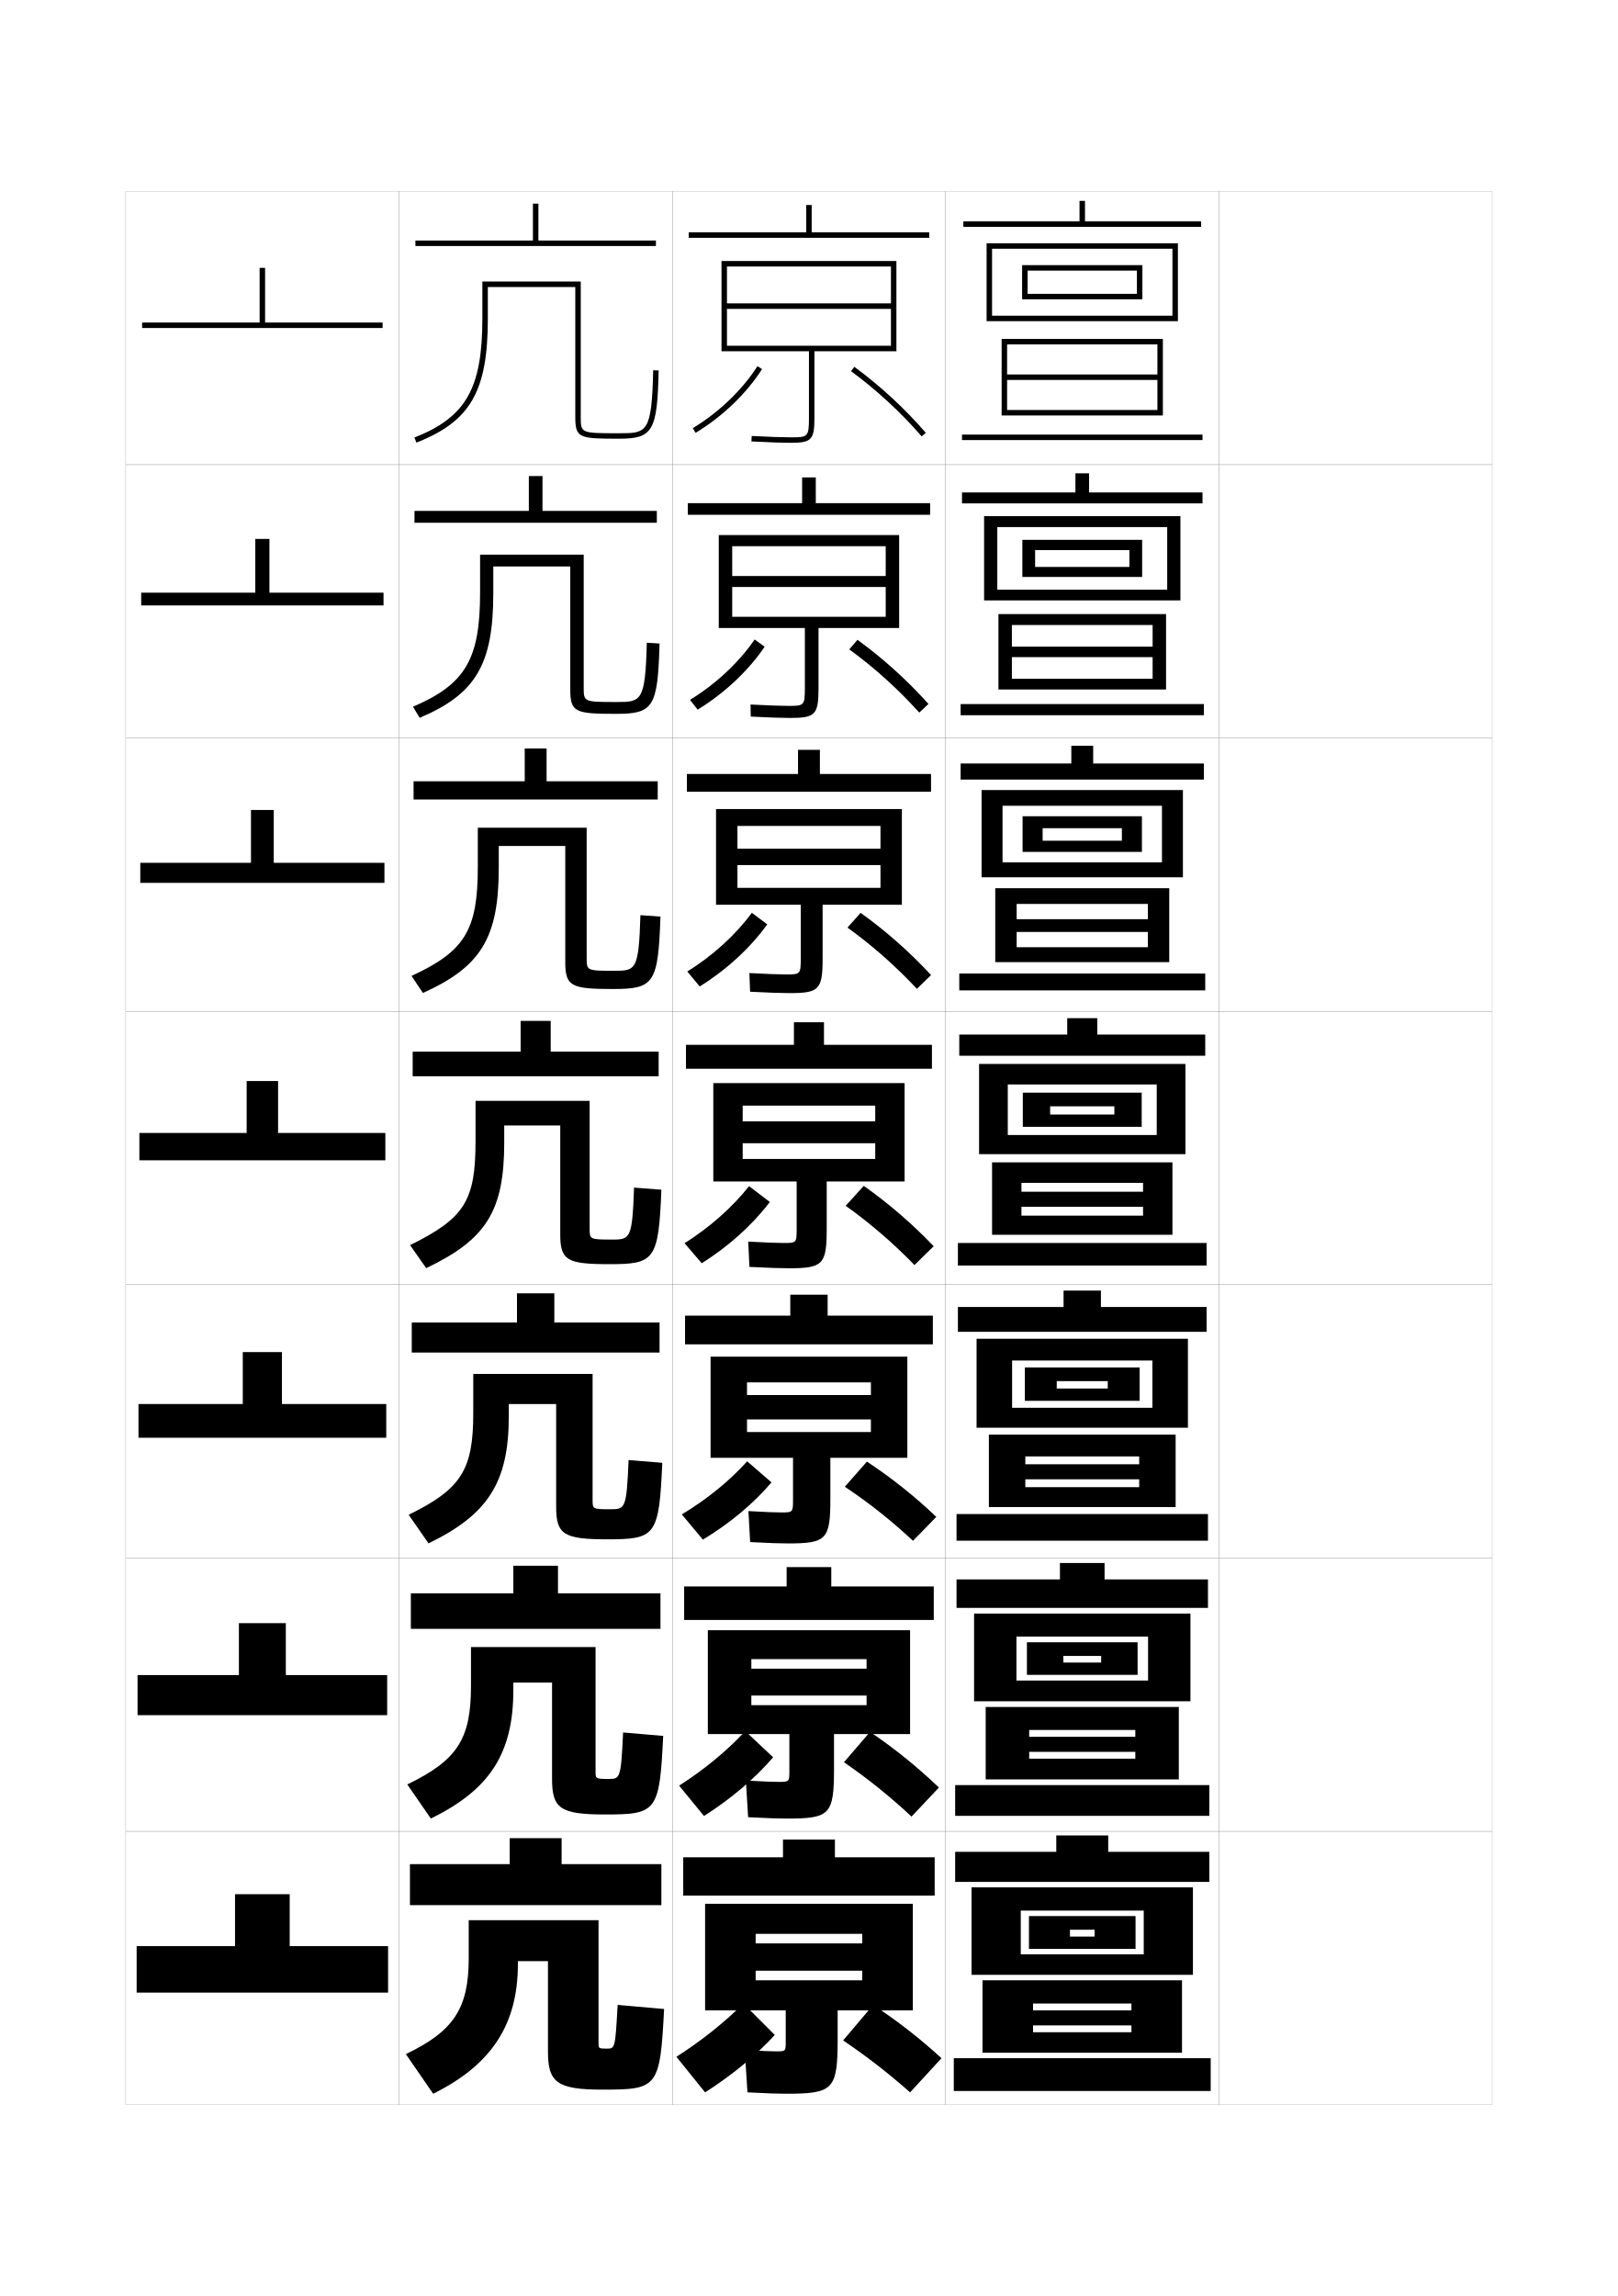
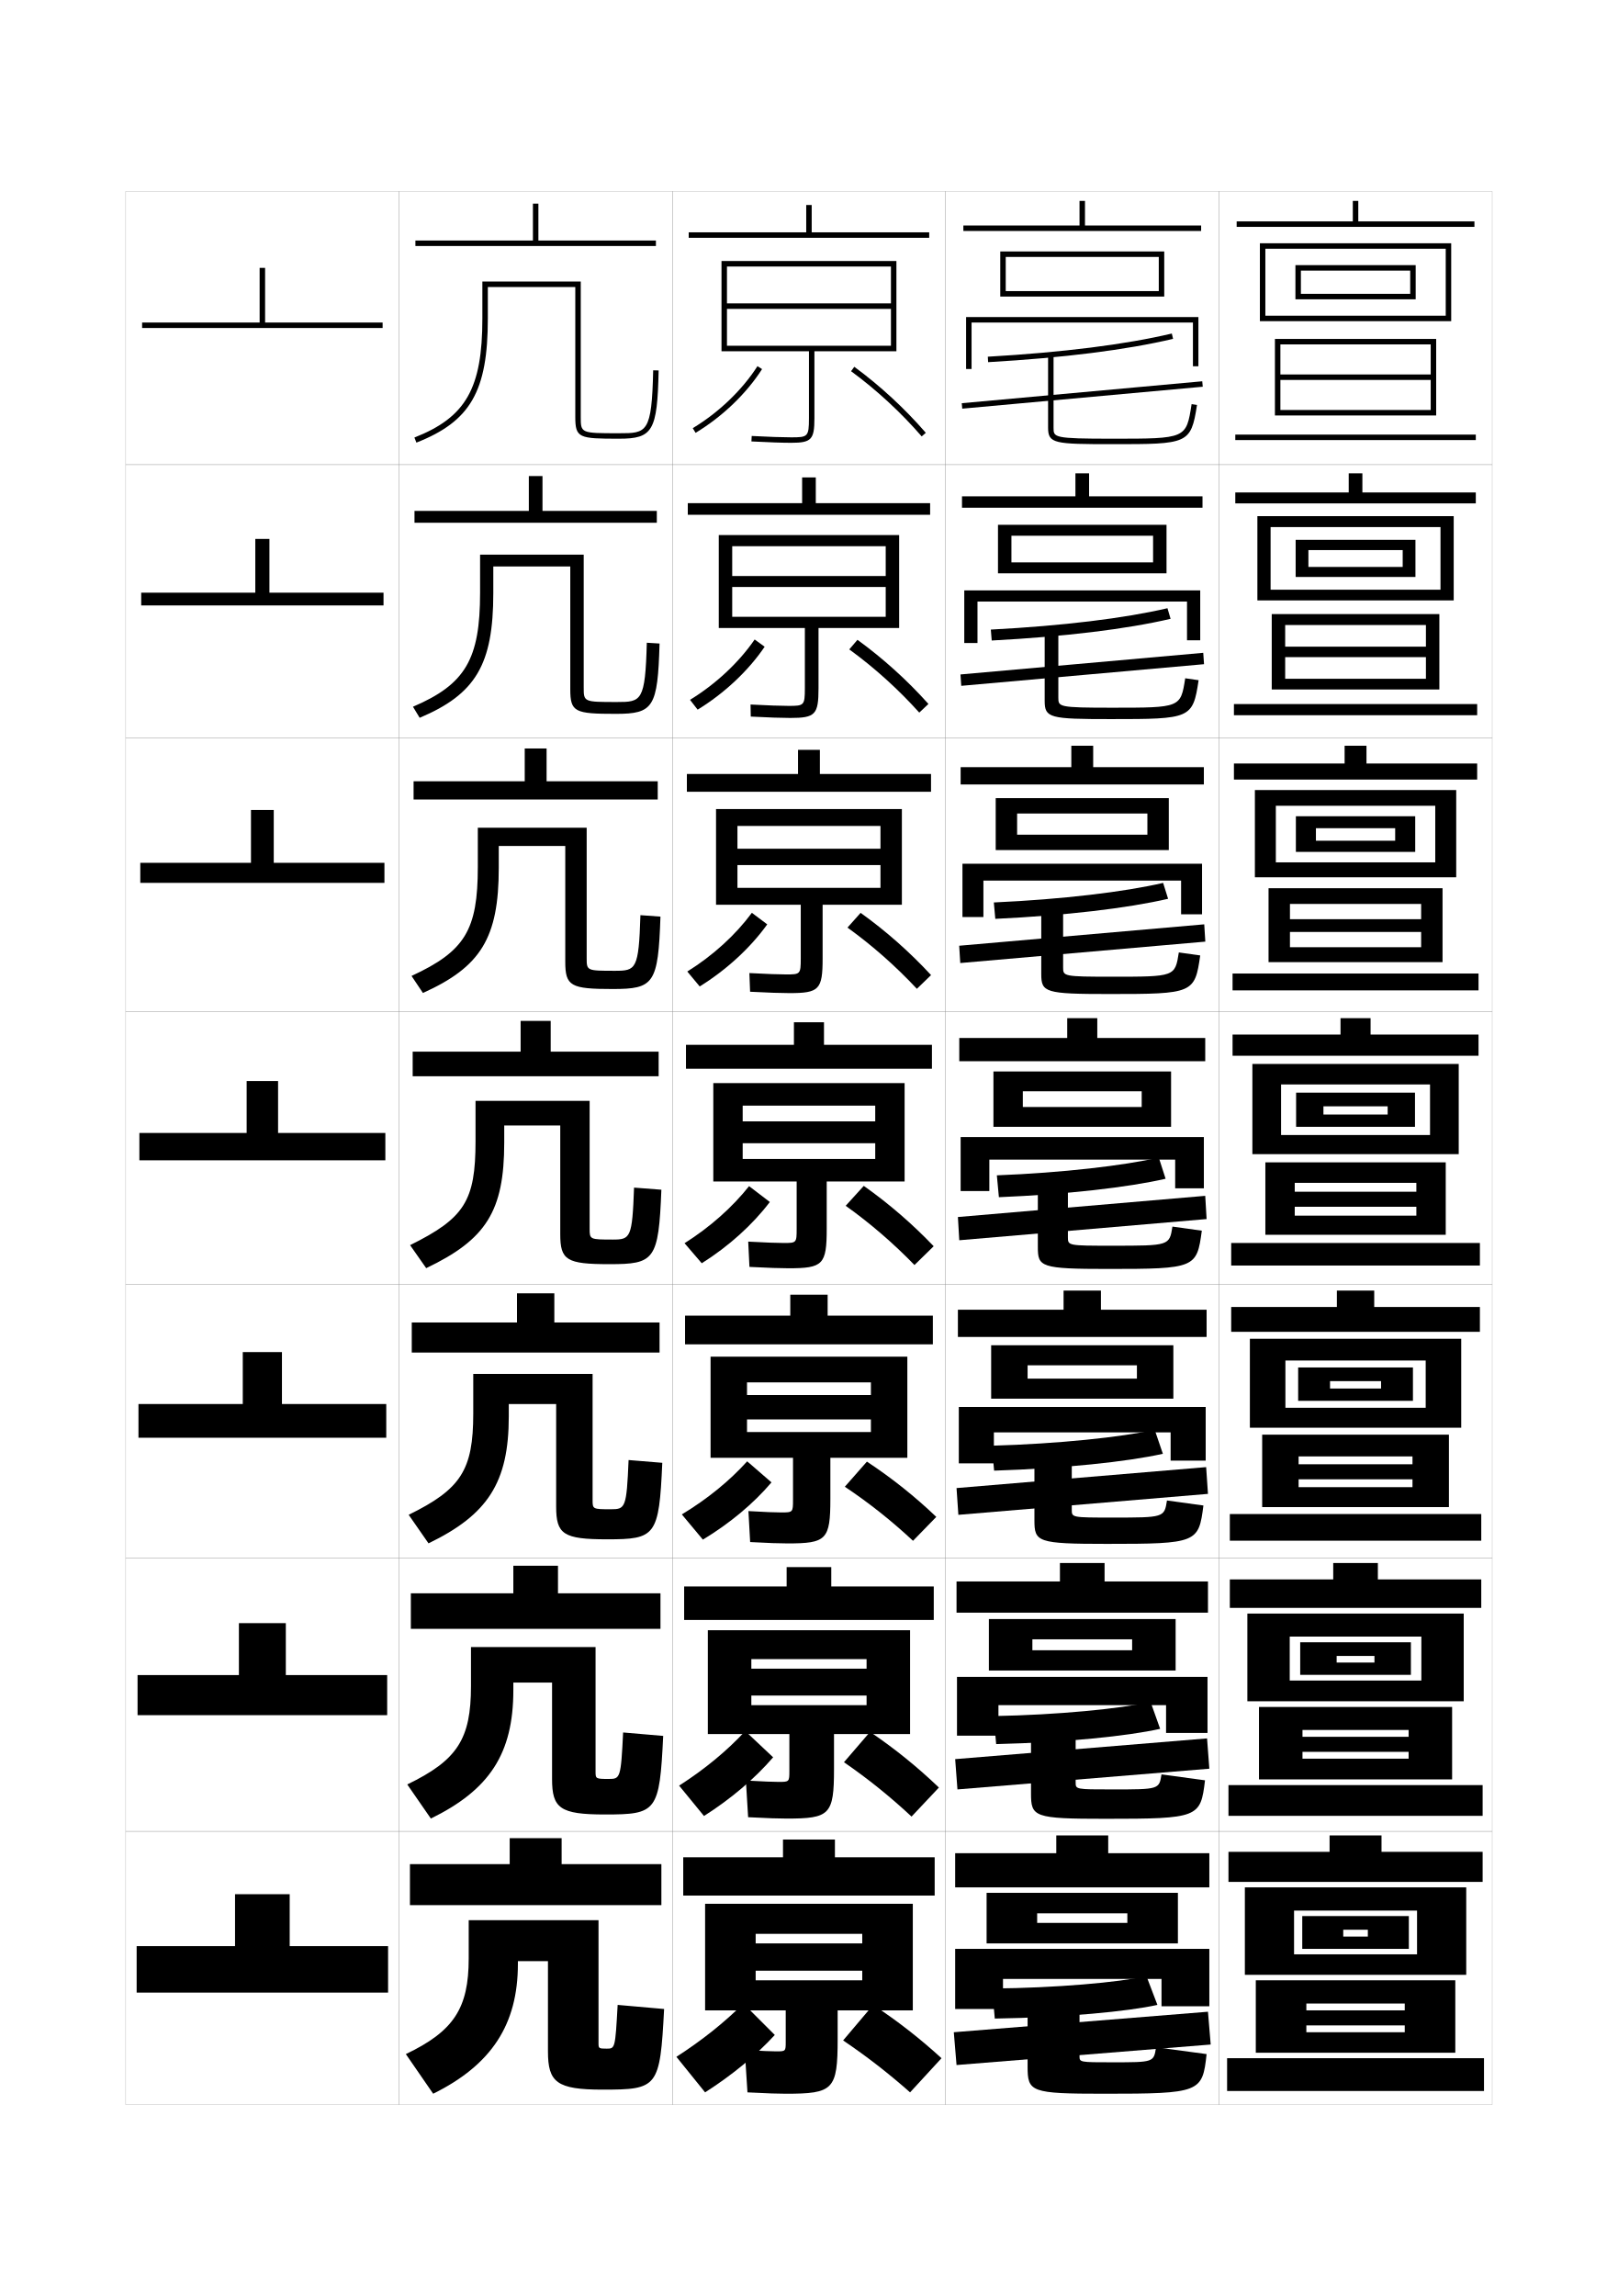
<svg xmlns="http://www.w3.org/2000/svg" version="1.1" id="glyphs" x="0px" y="0px" width="592px" height="840px" viewBox="0 0 592 840" enable-background="new 0 0 592 840" xml:space="preserve">
  <g>
    <rect x="46" y="70" fill="none" stroke="#999999" stroke-width="0.1" width="100" height="100" />
    <rect x="46" y="170" fill="none" stroke="#999999" stroke-width="0.1" width="100" height="100" />
    <rect x="46" y="270" fill="none" stroke="#999999" stroke-width="0.1" width="100" height="100" />
    <rect x="46" y="370" fill="none" stroke="#999999" stroke-width="0.1" width="100" height="100" />
    <rect x="46" y="470" fill="none" stroke="#999999" stroke-width="0.1" width="100" height="100" />
    <rect x="46" y="570" fill="none" stroke="#999999" stroke-width="0.1" width="100" height="100" />
    <rect x="46" y="670" fill="none" stroke="#999999" stroke-width="0.1" width="100" height="100" />
    <rect x="146" y="70" fill="none" stroke="#999999" stroke-width="0.1" width="100" height="100" />
    <rect x="146" y="170" fill="none" stroke="#999999" stroke-width="0.1" width="100" height="100" />
    <rect x="146" y="270" fill="none" stroke="#999999" stroke-width="0.1" width="100" height="100" />
    <rect x="146" y="370" fill="none" stroke="#999999" stroke-width="0.1" width="100" height="100" />
    <rect x="146" y="470" fill="none" stroke="#999999" stroke-width="0.1" width="100" height="100" />
    <rect x="146" y="570" fill="none" stroke="#999999" stroke-width="0.1" width="100" height="100" />
    <rect x="146" y="670" fill="none" stroke="#999999" stroke-width="0.1" width="100" height="100" />
    <rect x="246" y="70" fill="none" stroke="#999999" stroke-width="0.1" width="100" height="100" />
    <rect x="246" y="170" fill="none" stroke="#999999" stroke-width="0.1" width="100" height="100" />
    <rect x="246" y="270" fill="none" stroke="#999999" stroke-width="0.1" width="100" height="100" />
    <rect x="246" y="370" fill="none" stroke="#999999" stroke-width="0.1" width="100" height="100" />
    <rect x="246" y="470" fill="none" stroke="#999999" stroke-width="0.1" width="100" height="100" />
    <rect x="246" y="570" fill="none" stroke="#999999" stroke-width="0.1" width="100" height="100" />
    <rect x="246" y="670" fill="none" stroke="#999999" stroke-width="0.1" width="100" height="100" />
    <rect x="346" y="70" fill="none" stroke="#999999" stroke-width="0.1" width="100" height="100" />
    <rect x="346" y="170" fill="none" stroke="#999999" stroke-width="0.1" width="100" height="100" />
    <rect x="346" y="270" fill="none" stroke="#999999" stroke-width="0.1" width="100" height="100" />
    <rect x="346" y="370" fill="none" stroke="#999999" stroke-width="0.1" width="100" height="100" />
    <rect x="346" y="470" fill="none" stroke="#999999" stroke-width="0.1" width="100" height="100" />
    <rect x="346" y="570" fill="none" stroke="#999999" stroke-width="0.1" width="100" height="100" />
    <rect x="346" y="670" fill="none" stroke="#999999" stroke-width="0.1" width="100" height="100" />
    <rect x="446" y="70" fill="none" stroke="#999999" stroke-width="0.1" width="100" height="100" />
    <rect x="446" y="170" fill="none" stroke="#999999" stroke-width="0.1" width="100" height="100" />
    <rect x="446" y="270" fill="none" stroke="#999999" stroke-width="0.1" width="100" height="100" />
    <rect x="446" y="370" fill="none" stroke="#999999" stroke-width="0.1" width="100" height="100" />
    <rect x="446" y="470" fill="none" stroke="#999999" stroke-width="0.1" width="100" height="100" />
    <rect x="446" y="570" fill="none" stroke="#999999" stroke-width="0.1" width="100" height="100" />
    <rect x="446" y="670" fill="none" stroke="#999999" stroke-width="0.1" width="100" height="100" />
  </g>
  <g>
    <polygon points="140,118 140,120 52,120 52,118 95,118 95,98 97,98 97,118  " />
    <polygon points="98.583,216.833 140.333,216.833 140.333,221.5 51.666,221.5 51.666,216.833    93.417,216.833 93.417,197.166 98.583,197.166  " />
    <polygon points="100.167,315.667 140.667,315.667 140.667,323 51.333,323 51.333,315.667    91.833,315.667 91.833,296.333 100.167,296.333  " />
    <polygon points="101.75,414.5 101.75,395.5 90.25,395.5 90.25,414.5 51,414.5 51,424.5 141,424.5 141,414.5  " />
    <polygon points="141.333,513.666 103.167,513.666 103.167,494.666 88.833,494.666    88.833,513.666 50.667,513.666 50.667,526 141.333,526  " />
    <polygon points="141.667,612.833 104.583,612.833 104.583,593.833 87.417,593.833    87.417,612.833 50.333,612.833 50.333,627.5 141.667,627.5  " />
    <polygon points="142,729 142,712 106,712 106,693 86,693 86,712 50,712 50,729  " />
  </g>
  <g>
    <g>
      <polygon points="197,88 197,74.5 195,74.5 195,88 152,88 152,90 240,90 240,88   " />
      <path d="M210.5,152.5c0,7.777,1.355,8,16,8c12.388,0,14.014-2.801,14.5-24.979l-2-0.043    C238.496,158.5,236.664,158.5,226.5,158.5c-14,0-14,0-14-6V103h-36v13.5    c0,25.595-6.042,36.182-24.865,43.569l0.73,1.861    C172.149,154.166,178.5,143.127,178.5,116.5V105h32V152.5z" />
    </g>
    <g>
      <polygon points="198.5,186.917 198.5,174.167 193.5,174.167 193.5,186.917 151.667,186.917     151.667,191.25 240.333,191.25 240.333,186.917   " />
      <path d="M213.583,202.917h-37.917v13.917c0,24.362-5.381,33.517-24.559,41.727    l2.451,4.047c20.471-8.657,26.941-19.448,26.941-45.607V207.25h28.167v44.917    c0,8.368,1.662,9,16.667,9c13.745,0,15.34-2.331,16-25.732l-4.667-0.286    c-0.554,21.465-1.992,21.685-10.917,21.685c-12.151,0-12.167-0.015-12.167-5.333    V202.917z" />
    </g>
    <g>
      <polygon points="200,285.833 200,273.833 192,273.833 192,285.833 151.333,285.833 151.333,292.5     240.667,292.5 240.667,285.833   " />
      <path d="M214.667,302.833h-39.833v14.333c0,23.13-4.722,30.852-24.253,39.883    l4.172,6.234C175.911,353.734,182.5,343.19,182.5,317.5v-8h24.333v42.333    c0,8.958,1.969,10,17.333,10c15.103,0,16.667-1.861,17.5-26.486l-7.333-0.529    c-0.605,19.909-1.648,20.348-9.333,20.348c-10.302,0-10.333-0.03-10.333-4.667    V302.833z" />
    </g>
    <g>
      <polygon points="201.5,384.75 201.5,373.5 190.5,373.5 190.5,384.75 151,384.75 151,393.75 241,393.75 241,384.75   " />
      <path d="M215.75,402.75H174v14.75c0,21.897-4.062,28.187-23.946,38.04l5.893,8.42    C177.791,453.519,184.5,443.222,184.5,418v-6.25H205v39.75c0,9.549,2.275,11,18,11    c16.46,0,17.993-1.391,19-27.239l-10-0.771C231.345,452.842,230.696,453.5,224.25,453.5    c-8.453,0-8.5-0.045-8.5-4V402.75z" />
    </g>
    <g>
      <polygon points="202.833,483.833 202.833,473.167 189.167,473.167 189.167,483.833     150.666,483.833 150.666,494.833 241.333,494.833 241.333,483.833   " />
      <path d="M216.833,502.667h-43.667v14.499c0,20.684-4.538,27.67-23.631,37.027    l7.262,10.446c21.645-10.465,29.369-22.229,29.369-46.474v-4.499h17.333v37.5    c0,10.139,2.582,11.999,18.667,11.999c17.713,0,18.996-1.162,20.167-27.992    l-12.333-1.015c-0.732,17.555-1.183,18.007-6.5,18.007    c-6.604,0-6.667-0.06-6.667-3.333V502.667z" />
    </g>
    <g>
      <polygon points="204.167,582.917 204.167,572.833 187.833,572.833 187.833,582.917     150.333,582.917 150.333,595.917 241.667,595.917 241.667,582.917   " />
      <path d="M217.917,602.583h-45.583v14.25c0,19.47-5.014,27.152-23.315,36.014    l8.631,12.474c21.445-10.489,30.185-23.72,30.185-46.987v-2.75H202v35.25    c0,10.73,2.888,13,19.333,13c18.966,0,19.998-0.936,21.333-28.746L228,633.83    c-0.809,16.756-1.063,17.003-5.25,17.003c-4.755,0-4.833-0.074-4.833-2.666V602.583z    " />
    </g>
    <g>
      <polygon points="242,697 242,682 205.5,682 205.5,672.5 186.5,672.5 186.5,682 150,682 150,697   " />
      <path d="M219,702.5h-47.5v14c0,18.255-5.49,26.635-23,35l10,14.5c21.245-10.513,31-25.21,31-47.5v-1h11    v33c0,11.32,3.194,14,20,14c20.219,0,21-0.708,22.5-29.5l-17-1.5c-0.886,15.958-0.942,16-4,16    c-2.906,0-3-0.09-3-2V702.5z" />
    </g>
  </g>
  <g>
-     <rect x="395" y="73.5" width="2" height="8.5" />
-     <rect x="352.5" y="81" width="87" height="2" />
-     <polygon points="431,117.5 363,117.5 363,115.5 429,115.5 429,91 363,91 363,117.5 361,117.5 361,89 431,89  " />
-     <polygon points="418,109.5 376,109.5 376,107.5 416,107.5 416,99 376,99 376,109.5 374,109.5 374,97 418,97  " />
-     <polygon points="366.5,124 366.5,152 368.5,152 368.5,126 423.5,126 423.5,137 368.5,137 368.5,139 423.5,139 423.5,150 368.5,150    368.5,152 425.5,152 425.5,124  " />
-     <rect x="352" y="159" width="88" height="2" />
-   </g>
-   <g>
-     <g>
-       <rect x="393.5" y="173.167" width="5" height="8.333" />
-       <rect x="352" y="180.167" width="88" height="4" />
-       <polygon points="431.916,219.664 364.916,219.664 364.916,215.749 427.083,215.749     427.083,192.833 364.916,192.833 364.916,219.664 360.083,219.664 360.083,188.834     431.916,188.834   " />
-       <polygon points="417.916,211.081 378.75,211.081 378.75,207.417 413.25,207.417 413.25,201.249     378.75,201.249 378.75,211.081 374.083,211.081 374.083,197.501 417.916,197.501   " />
-       <polygon points="365.333,224.666 365.333,252.248 370.25,252.248 370.25,228.665 421.75,228.665     421.75,236.583 370.25,236.583 370.25,240.414 421.75,240.414 421.75,248.333 370.25,248.333     370.25,252.248 426.666,252.248 426.666,224.666   " />
-       <rect x="351.5" y="257.583" width="89" height="4.083" />
-     </g>
-     <g>
-       <rect x="392" y="272.833" width="8" height="8.167" />
-       <rect x="351.5" y="279.333" width="89" height="5.875" />
-       <polygon points="432.833,320.957 366.833,320.957 366.833,315.499 425.166,315.499     425.166,294.792 366.833,294.792 366.833,320.957 359.166,320.957 359.166,289.042     432.833,289.042   " />
-       <polygon points="417.833,311.665 381.5,311.665 381.5,307.583 410.5,307.583 410.5,302.999     381.5,302.999 381.5,311.665 374.166,311.665 374.166,298.626 417.833,298.626   " />
-       <polygon points="364.166,324.958 364.166,351.999 372,351.999 372,330.708 420,330.708     420,336.292 372,336.292 372,340.957 420,340.957 420,346.542 372,346.542 372,351.999     427.833,351.999 427.833,324.958   " />
-       <rect x="351" y="356.167" width="90" height="6.167" />
-     </g>
-     <g>
-       <rect x="390.5" y="372.5" width="11" height="8" />
-       <rect x="351" y="378.5" width="90" height="7.75" />
-       <polygon points="433.75,422.25 368.75,422.25 368.75,415.25 423.25,415.25 423.25,396.75 368.75,396.75 368.75,422.25     358.25,422.25 358.25,389.25 433.75,389.25   " />
-       <polygon points="417.75,412.25 384.25,412.25 384.25,407.75 407.75,407.75 407.75,404.75 384.25,404.75 384.25,412.25     374.25,412.25 374.25,399.75 417.75,399.75   " />
-       <polygon points="363,425.25 363,451.75 373.75,451.75 373.75,432.75 418.25,432.75 418.25,436 373.75,436 373.75,441.5     418.25,441.5 418.25,444.75 373.75,444.75 373.75,451.75 429,451.75 429,425.25   " />
-       <rect x="350.5" y="454.75" width="91" height="8.25" />
-     </g>
-     <g>
-       <rect x="389.166" y="472.166" width="13.667" height="8.334" />
-       <rect x="350.5" y="478.166" width="91" height="9.084" />
-       <polygon points="434.667,522.334 370.334,522.334 370.334,515.041 421.667,515.041     421.667,497.75 370.334,497.75 370.334,522.334 357.334,522.334 357.334,489.791     434.667,489.791   " />
-       <polygon points="417,512.5 386.667,512.5 386.667,508 405.334,508 405.334,505.291 386.667,505.291     386.667,512.5 375,512.5 375,500.291 417,500.291   " />
-       <polygon points="361.834,524.875 361.834,551.375 375.167,551.375 375.167,532.834 416.834,532.834     416.834,535.708 375.167,535.708 375.167,541.209 416.834,541.209 416.834,544.084     375.167,544.084 375.167,551.375 430.166,551.375 430.166,524.875   " />
-       <rect x="350" y="553.917" width="92" height="9.75" />
-     </g>
-     <g>
-       <rect x="387.833" y="571.833" width="16.333" height="8.667" />
-       <rect x="350" y="577.833" width="92" height="10.417" />
-       <polygon points="435.584,622.417 371.917,622.417 371.917,614.833 420.084,614.833     420.084,598.75 371.917,598.75 371.917,622.417 356.417,622.417 356.417,590.333     435.584,590.333   " />
-       <polygon points="416.25,612.75 389.084,612.75 389.084,608.25 402.917,608.25 402.917,605.833     389.084,605.833 389.084,612.75 375.75,612.75 375.75,600.833 416.25,600.833   " />
-       <polygon points="360.667,624.5 360.667,651 376.584,651 376.584,632.917 415.417,632.917     415.417,635.416 376.584,635.416 376.584,640.917 415.417,640.917 415.417,643.417     376.584,643.417 376.584,651 431.333,651 431.333,624.5   " />
-       <rect x="349.5" y="653.084" width="93" height="11.25" />
-     </g>
-   </g>
-   <g>
-     <rect x="386.5" y="671.5" width="19" height="9" />
-     <rect x="349.5" y="677.5" width="93" height="11" />
-     <polygon points="436.5,722.5 373.5,722.5 373.5,715 418.5,715 418.5,699 373.5,699 373.5,722.5 355.5,722.5 355.5,690.5    436.5,690.5  " />
-     <polygon points="415.5,713 391.5,713 391.5,708.5 400.5,708.5 400.5,706 391.5,706 391.5,713 376.5,713 376.5,701 415.5,701  " />
-     <polygon points="359.5,724.5 359.5,751 378,751 378,733 414,733 414,735.5 378,735.5 378,741 414,741 414,743.5 378,743.5 378,751    432.5,751 432.5,724.5  " />
-     <rect x="349" y="753" width="94" height="12" />
+     <rect x="495" y="73.5" width="2" height="8.5" />
+     <rect x="452.5" y="81" width="87" height="2" />
+     <polygon points="531,117.5 463,117.5 463,115.5 529,115.5 529,91 463,91 463,117.5 461,117.5 461,89 531,89  " />
+     <polygon points="518,109.5 476,109.5 476,107.5 516,107.5 516,99 476,99 476,109.5 474,109.5 474,97 518,97  " />
+     <polygon points="466.5,124 466.5,152 468.5,152 468.5,126 523.5,126 523.5,137 468.5,137 468.5,139 523.5,139 523.5,150 468.5,150    468.5,152 525.5,152 525.5,124  " />
+     <rect x="452" y="159" width="88" height="2" />
+   </g>
+   <g>
+     <g>
+       <rect x="493.5" y="173.167" width="5" height="8.333" />
+       <rect x="452" y="180.167" width="88" height="4" />
+       <polygon points="531.916,219.664 464.916,219.664 464.916,215.749 527.083,215.749     527.083,192.833 464.916,192.833 464.916,219.664 460.083,219.664 460.083,188.834     531.916,188.834   " />
+       <polygon points="517.916,211.081 478.75,211.081 478.75,207.417 513.25,207.417 513.25,201.249     478.75,201.249 478.75,211.081 474.083,211.081 474.083,197.501 517.916,197.501   " />
+       <polygon points="465.333,224.666 465.333,252.248 470.25,252.248 470.25,228.665 521.75,228.665     521.75,236.583 470.25,236.583 470.25,240.414 521.75,240.414 521.75,248.333 470.25,248.333     470.25,252.248 526.666,252.248 526.666,224.666   " />
+       <rect x="451.5" y="257.583" width="89" height="4.083" />
+     </g>
+     <g>
+       <rect x="492" y="272.833" width="8" height="8.167" />
+       <rect x="451.5" y="279.333" width="89" height="5.875" />
+       <polygon points="532.833,320.957 466.833,320.957 466.833,315.499 525.166,315.499     525.166,294.792 466.833,294.792 466.833,320.957 459.166,320.957 459.166,289.042     532.833,289.042   " />
+       <polygon points="517.833,311.665 481.5,311.665 481.5,307.583 510.5,307.583 510.5,302.999     481.5,302.999 481.5,311.665 474.166,311.665 474.166,298.626 517.833,298.626   " />
+       <polygon points="464.166,324.958 464.166,351.999 472,351.999 472,330.708 520,330.708     520,336.292 472,336.292 472,340.957 520,340.957 520,346.542 472,346.542 472,351.999     527.833,351.999 527.833,324.958   " />
+       <rect x="451" y="356.167" width="90" height="6.167" />
+     </g>
+     <g>
+       <rect x="490.5" y="372.5" width="11" height="8" />
+       <rect x="451" y="378.5" width="90" height="7.75" />
+       <polygon points="533.75,422.25 468.75,422.25 468.75,415.25 523.25,415.25 523.25,396.75 468.75,396.75 468.75,422.25     458.25,422.25 458.25,389.25 533.75,389.25   " />
+       <polygon points="517.75,412.25 484.25,412.25 484.25,407.75 507.75,407.75 507.75,404.75 484.25,404.75 484.25,412.25     474.25,412.25 474.25,399.75 517.75,399.75   " />
+       <polygon points="463,425.25 463,451.75 473.75,451.75 473.75,432.75 518.25,432.75 518.25,436 473.75,436 473.75,441.5     518.25,441.5 518.25,444.75 473.75,444.75 473.75,451.75 529,451.75 529,425.25   " />
+       <rect x="450.5" y="454.75" width="91" height="8.25" />
+     </g>
+     <g>
+       <rect x="489.166" y="472.166" width="13.667" height="8.334" />
+       <rect x="450.5" y="478.166" width="91" height="9.084" />
+       <polygon points="534.667,522.334 470.334,522.334 470.334,515.041 521.667,515.041     521.667,497.75 470.334,497.75 470.334,522.334 457.334,522.334 457.334,489.791     534.667,489.791   " />
+       <polygon points="517,512.5 486.667,512.5 486.667,508 505.334,508 505.334,505.291 486.667,505.291     486.667,512.5 475,512.5 475,500.291 517,500.291   " />
+       <polygon points="461.834,524.875 461.834,551.375 475.167,551.375 475.167,532.834 516.834,532.834     516.834,535.708 475.167,535.708 475.167,541.209 516.834,541.209 516.834,544.084     475.167,544.084 475.167,551.375 530.166,551.375 530.166,524.875   " />
+       <rect x="450" y="553.917" width="92" height="9.75" />
+     </g>
+     <g>
+       <rect x="487.833" y="571.833" width="16.333" height="8.667" />
+       <rect x="450" y="577.833" width="92" height="10.417" />
+       <polygon points="535.584,622.417 471.917,622.417 471.917,614.833 520.084,614.833     520.084,598.75 471.917,598.75 471.917,622.417 456.417,622.417 456.417,590.333     535.584,590.333   " />
+       <polygon points="516.25,612.75 489.084,612.75 489.084,608.25 502.917,608.25 502.917,605.833     489.084,605.833 489.084,612.75 475.75,612.75 475.75,600.833 516.25,600.833   " />
+       <polygon points="460.667,624.5 460.667,651 476.584,651 476.584,632.917 515.417,632.917     515.417,635.416 476.584,635.416 476.584,640.917 515.417,640.917 515.417,643.417     476.584,643.417 476.584,651 531.333,651 531.333,624.5   " />
+       <rect x="449.5" y="653.084" width="93" height="11.25" />
+     </g>
+   </g>
+   <g>
+     <rect x="486.5" y="671.5" width="19" height="9" />
+     <rect x="449.5" y="677.5" width="93" height="11" />
+     <polygon points="536.5,722.5 473.5,722.5 473.5,715 518.5,715 518.5,699 473.5,699 473.5,722.5 455.5,722.5 455.5,690.5    536.5,690.5  " />
+     <polygon points="515.5,713 491.5,713 491.5,708.5 500.5,708.5 500.5,706 491.5,706 491.5,713 476.5,713 476.5,701 515.5,701  " />
+     <polygon points="459.5,724.5 459.5,751 478,751 478,733 514,733 514,735.5 478,735.5 478,741 514,741 514,743.5 478,743.5 478,751    532.5,751 532.5,724.5  " />
+     <rect x="449" y="753" width="94" height="12" />
  </g>
  <g>
    <g>
      <rect x="295" y="75" width="2" height="11" />
      <rect x="252" y="85" width="88" height="2" />
      <path d="M328,95.5v33h-30V153c0,7.822-1.112,9-8.5,9c-3.214,0-8.11-0.169-14.552-0.501    l0.104-1.998C281.459,159.832,286.32,160,289.5,160c6.042,0,6.5-0.162,6.5-7v-24.5h-30v-2h60V113    h-60v-2h60V97.5h-60v31h-2v-33H328z" />
      <path d="M254.516,158.356l-1.031-1.713c9.494-5.717,18.122-13.984,23.673-22.682    l1.686,1.076C273.132,143.986,264.266,152.486,254.516,158.356z" />
      <path d="M337.244,159.654c-7.606-8.781-16.541-17.028-25.836-23.848l1.184-1.613    c9.413,6.907,18.461,15.259,26.164,24.152L337.244,159.654z" />
    </g>
    <g>
      <rect x="293.5" y="174.667" width="5" height="10.75" />
      <rect x="251.667" y="184.083" width="88.667" height="4.25" />
      <path d="M329,195.75v34h-29.5v22.083c0,9.615-1.192,10.833-10.333,10.833    c-3.154,0-7.807-0.159-14.459-0.5l-0.081-4.416    c6.458,0.338,11.021,0.5,13.957,0.5c5.594,0,5.917-0.123,5.917-6.417V229.75    h-26.583v-4.084h56.167v-10.917h-56.167V210.75h56.167v-10.917h-56.167V229.75H263v-34H329z" />
      <path d="M255.268,259.627l-2.787-3.588c9.442-5.772,17.9-13.696,23.652-22.08    l3.655,2.65C273.873,245.356,265.056,253.646,255.268,259.627z" />
      <path d="M313.748,234.081c9.371,6.795,18.239,14.822,25.969,23.461l-3.352,3.165    c-7.647-8.503-16.387-16.414-25.613-23.122L313.748,234.081z" />
    </g>
    <g>
      <rect x="292" y="274.333" width="8" height="10.5" />
      <rect x="251.333" y="283.167" width="89.333" height="6.5" />
      <path d="M330,296v35h-29v19.667c0,11.407-1.271,12.666-12.167,12.666    c-3.095,0-7.503-0.148-14.368-0.5L274.201,356c6.508,0.345,10.772,0.5,13.465,0.5    C292.813,356.5,293,356.417,293,350.667V331h-23.167v-6.167h52.334V316.5h-52.334v-6h52.334    v-8.333h-52.334V331H262v-35H330z" />
      <path d="M256.021,360.897l-4.541-5.462c9.391-5.829,17.678-13.409,23.63-21.479    l5.625,4.225C274.614,346.727,265.847,354.807,256.021,360.897z" />
      <path d="M314.904,333.97c9.329,6.682,18.019,14.386,25.774,22.771l-5.191,5.02    c-7.688-8.225-16.234-15.8-25.392-22.396L314.904,333.97z" />
    </g>
    <g>
      <rect x="290.5" y="374" width="11" height="10.25" />
      <rect x="251" y="382.25" width="90" height="8.75" />
      <path d="M320.25,418.25h-48.5v-8h48.5v-5.75h-48.5v27.75H261v-36h70v36h-28.5v17.25c0,13.2-1.352,14.5-14,14.5    c-3.035,0-7.2-0.139-14.275-0.5l-0.449-9.25c6.559,0.352,10.524,0.5,12.975,0.5    c4.699,0,4.75-0.043,4.75-5.25v-17.25h-19.75V424h48.5V418.25z" />
      <path d="M281.682,439.753c-6.327,8.344-15.045,16.214-24.908,22.415l-6.297-7.336    c9.34-5.886,17.456-13.122,23.609-20.878L281.682,439.753z" />
      <path d="M316.061,433.858c9.287,6.568,17.797,13.948,25.58,22.079l-7.031,6.875    c-7.729-7.946-16.081-15.186-25.17-21.671L316.061,433.858z" />
    </g>
  </g>
  <g>
    <rect x="289.167" y="473.666" width="13.667" height="10.001" />
    <rect x="250.667" y="481.334" width="90.667" height="10.499" />
    <path d="M318.667,519.291h-45.333V510.375h45.333v-4.625h-45.333v27.583H260v-37h72v37h-28.166v15   c0,14.994-1.432,16.333-15.667,16.333c-2.975,0-6.897-0.128-13.683-0.5l-0.633-11.332   c6.108,0.357,9.776,0.499,11.983,0.499c4.287,0,4.333-0.038,4.333-4.666v-15.334   h-16.833v-9.416h45.333V519.291z" />
    <path d="M282.288,542.336c-6.534,7.709-15.204,14.963-25.105,20.942l-7.698-9.224   c9.415-5.691,17.469-12.291,23.906-19.418L282.288,542.336z" />
    <path d="M317.207,534.738c9.244,6.104,17.576,12.772,25.387,20.221l-8.521,8.749   c-7.77-7.241-15.926-13.761-24.946-19.78L317.207,534.738z" />
  </g>
  <g>
    <rect x="287.833" y="573.333" width="16.333" height="9.751" />
    <rect x="250.333" y="580.417" width="91.334" height="12.249" />
    <path d="M317.084,620.333h-42.167V610.5h42.167V607h-42.167v27.416H259v-38h74v38h-27.833v12.75   c0,16.788-1.511,18.167-17.334,18.167c-2.915,0-6.593-0.118-14.091-0.5l-0.817-13.416   c6.658,0.364,10.028,0.499,11.992,0.499c3.875,0,3.916-0.034,3.916-4.082v-13.418   h-13.916v-10.582h42.167V620.333z" />
    <path d="M282.894,642.918c-6.741,7.811-15.363,15.141-25.303,21.471l-9.099-11.111   c9.49-6.084,17.482-12.727,24.203-19.959L282.894,642.918z" />
    <path d="M318.354,633.619c9.201,6.242,17.354,12.859,25.193,20.36l-10.011,10.624   c-7.812-7.269-15.772-13.726-24.724-19.89L318.354,633.619z" />
  </g>
  <g>
    <rect x="286.5" y="673" width="19" height="9.5" />
    <rect x="250" y="679.5" width="92" height="14" />
    <path d="M315.5,721h-39v-10h39v-3.5h-39v28H258v-39h76v39h-27.5V746c0,18.581-1.589,20-19,20   c-2.855,0-6.29-0.108-14-0.5l-1-15.5c6.708,0.371,9.779,0.5,11.5,0.5c3.464,0,3.5-0.03,3.5-3.5   v-11.5h-11v-11h39V721z" />
    <path d="M283.5,744.5c-6.948,7.545-15.522,14.604-25.5,21l-10.5-13   c9.565-6.183,17.495-12.528,24.5-19.5L283.5,744.5z" />
    <path d="M319.5,733.5c9.158,6.079,17.133,12.313,25,19.5L333,765.5   c-7.853-6.931-15.619-12.997-24.5-19L319.5,733.5z" />
  </g>
+   <g>
+     <rect x="395" y="73.5" width="2" height="10" />
+     <rect x="352.5" y="82.5" width="87" height="2" />
+     <polygon points="426,108.5 368,108.5 368,106.5 424,106.5 424,94 368,94 368,108.5 366,108.5 366,92 426,92  " />
+     <polygon points="355.5,135 353.5,135 353.5,116 438.5,116 438.5,134 436.5,134 436.5,118 355.5,118  " />
+     <path d="M361.558,132.498l-0.115-1.996c27.585-1.595,50.237-4.446,67.328-8.476   l0.459,1.947C412.026,128.029,389.258,130.897,361.558,132.498z" />
+     <rect x="395" y="100.319" transform="matrix(0.0907998 0.9958692 -0.9958692 0.0907998 503.9464 -262.9848)" width="2" height="88.363" />
+     <path d="M407,162.5c-21.175,0-23.5-0.194-23.5-6v-27h2v27c0,3.545,0,4,21.5,4   c27.048,0,27.048,0,29.012-12.653l1.977,0.307C435.761,162.5,434.681,162.5,407,162.5z" />
+   </g>
+   <g>
+     <g>
+       <rect x="393.5" y="173.167" width="5" height="9.75" />
+       <rect x="352" y="181.583" width="88" height="4.167" />
+       <polygon points="421.916,205.75 421.916,196 370.083,196 370.083,209.75 365.166,209.75     365.166,192 426.833,192 426.833,209.75 370.083,209.75 370.083,205.75   " />
+       <polygon points="357.666,235.25 352.833,235.25 352.833,216 439.166,216     439.166,234.25 434.333,234.25 434.333,220.083 357.666,220.083   " />
+       <path d="M427.18,222.517l1.14,3.882c-16.056,3.759-38.78,6.527-65.448,7.933    l-0.326-3.998C388.936,228.962,411.562,226.176,427.18,222.517z" />
+       <polygon points="351.727,250.914 351.439,246.752 440.272,238.836 440.561,242.997   " />
+       <path d="M406.5,263.083c-22.39,0-24.25-0.378-24.25-6.667v-26.25h5v25.039    c0,3.399,0.011,3.712,19.75,3.712c24.987,0,24.996-0.003,26.674-10.769l4.901,0.704    C436.479,262.963,435.589,263.083,406.5,263.083z" />
+     </g>
+     <g>
+       <rect x="392" y="272.833" width="8" height="9.5" />
+       <rect x="351.5" y="280.667" width="89" height="6.333" />
+       <polygon points="419.833,305.375 419.833,297.625 372.166,297.625 372.166,311 364.333,311 364.333,292     427.666,292 427.666,311 372.166,311 372.166,305.375   " />
+       <polygon points="359.833,335.5 352.166,335.5 352.166,316 439.833,316 439.833,334.5 432.166,334.5     432.166,322.167 359.833,322.167   " />
+       <path d="M425.59,323.009l1.82,5.815c-14.909,3.463-37.59,6.13-63.225,7.342    l-0.538-5.999C388.844,329.017,411.445,326.296,425.59,323.009z" />
+       <polygon points="351.363,352.332 350.97,346.001 440.637,338.168 441.03,344.499   " />
+       <path d="M406,363.667c-23.604,0-25-0.562-25-7.333v-25.5h8v23.077    c0,3.254,0.021,3.423,18,3.423c22.928,0,22.944-0.007,24.337-8.884l7.825,1.102    C437.195,363.428,436.498,363.667,406,363.667z" />
+     </g>
+     <g>
+       <rect x="390.5" y="372.5" width="11" height="9.25" />
+       <rect x="351" y="379.75" width="90" height="8.5" />
+       <polygon points="417.75,405 417.75,399.25 374.25,399.25 374.25,412.25 363.5,412.25 363.5,392 428.5,392 428.5,412.25     374.25,412.25 374.25,405   " />
+       <polygon points="362,435.75 351.5,435.75 351.5,416 440.5,416 440.5,434.75 430,434.75 430,424.25 362,424.25   " />
+       <path d="M424,423.5l2.5,7.75c-13.762,3.166-36.398,5.733-61,6.75l-0.75-8    C388.753,429.071,411.329,426.417,424,423.5z" />
+       <polygon points="351,453.75 350.5,445.25 441,437.5 441.5,446   " />
+       <path d="M405.5,464.25c-24.818,0-25.75-0.745-25.75-8V431.5h11v21.115    c0,3.108,0.033,3.135,16.25,3.135c20.867,0,20.893-0.011,22-7l10.75,1.5    C437.913,463.892,437.406,464.25,405.5,464.25z" />
+     </g>
+   </g>
+   <g>
+     <rect x="389.166" y="472.166" width="13.668" height="9.334" />
+     <rect x="350.5" y="479.167" width="91" height="9.958" />
+     <polygon points="416,504.375 416,499.5 376,499.5 376,511.709 362.666,511.709 362.666,492.166    429.334,492.166 429.334,511.709 376,511.709 376,504.375  " />
+     <polygon points="363.666,535.375 350.834,535.375 350.834,514.75 441.166,514.75 441.166,534.375    428.334,534.375 428.334,524.041 363.666,524.041  " />
+     <path d="M422.5,523.084l3,8.791c-13.06,2.91-36.178,5.354-61.75,6.166l-0.834-9.124   C387.194,528.236,410.364,525.787,422.5,523.084z" />
+     <polygon points="350.667,554.209 350,544.416 441.333,536.75 442,546.541  " />
+     <path d="M405,564.834c-25.543,0-26.5-0.709-26.5-8.667v-24.625h13.667v20.819   c0,2.824,0.026,2.848,14.833,2.848c18.988,0,19.008-0.011,20-6.251l13.334,1.834   C438.601,564.436,438.025,564.834,405,564.834z" />
+   </g>
+   <g>
+     <rect x="387.833" y="571.833" width="16.334" height="9.417" />
+     <rect x="350" y="578.584" width="92" height="11.416" />
+     <polygon points="414.25,603.75 414.25,599.75 377.75,599.75 377.75,611.167 361.833,611.167 361.833,592.333    430.167,592.333 430.167,611.167 377.75,611.167 377.75,603.75  " />
+     <polygon points="365.333,635 350.167,635 350.167,613.5 441.833,613.5 441.833,634 426.667,634    426.667,623.833 365.333,623.833  " />
+     <path d="M421,622.667L424.5,632.5c-11.829,2.655-34.493,4.973-60,5.583l-0.917-10.249   C387.118,627.402,409.909,625.158,421,622.667z" />
+     <polygon points="350.334,654.667 349.5,643.583 441.666,636 442.5,647.083  " />
+     <path d="M404.5,665.417c-26.268,0-27.25-0.673-27.25-9.333v-24.5h16.334v20.524   c0,2.54,0.021,2.559,13.416,2.559c17.109,0,17.122-0.01,18-5.501l15.917,2.168   C439.288,664.979,438.645,665.417,404.5,665.417z" />
+   </g>
+   <g>
+     <rect x="386.5" y="671.5" width="19" height="9.5" />
+     <rect x="349.5" y="678" width="93" height="12.5" />
+     <polygon points="412.5,703.5 412.5,700 379.5,700 379.5,711 361,711 361,692.5 431,692.5 431,711 379.5,711 379.5,703.5  " />
+     <polygon points="425,734 425,724 367,724 367,735 349.5,735 349.5,713 442.5,713 442.5,734  " />
+     <path d="M419.5,723l4,10.5c-10.862,2.399-33.541,4.592-59.5,5l-1-11   C386.301,727.317,409.199,725.278,419.5,723z" />
+     <polygon points="350,755.5 349,743.5 442,736 443,748  " />
+     <path d="M423,749l18.5,2.5c-1.524,14.021-2.236,14.5-37.5,14.5c-26.992,0-28-0.636-28-10v-24h19v20.23   C395,754.485,395.016,754.5,407,754.5C422.166,754.5,422.18,754.489,423,749z" />
+   </g>
</svg>
